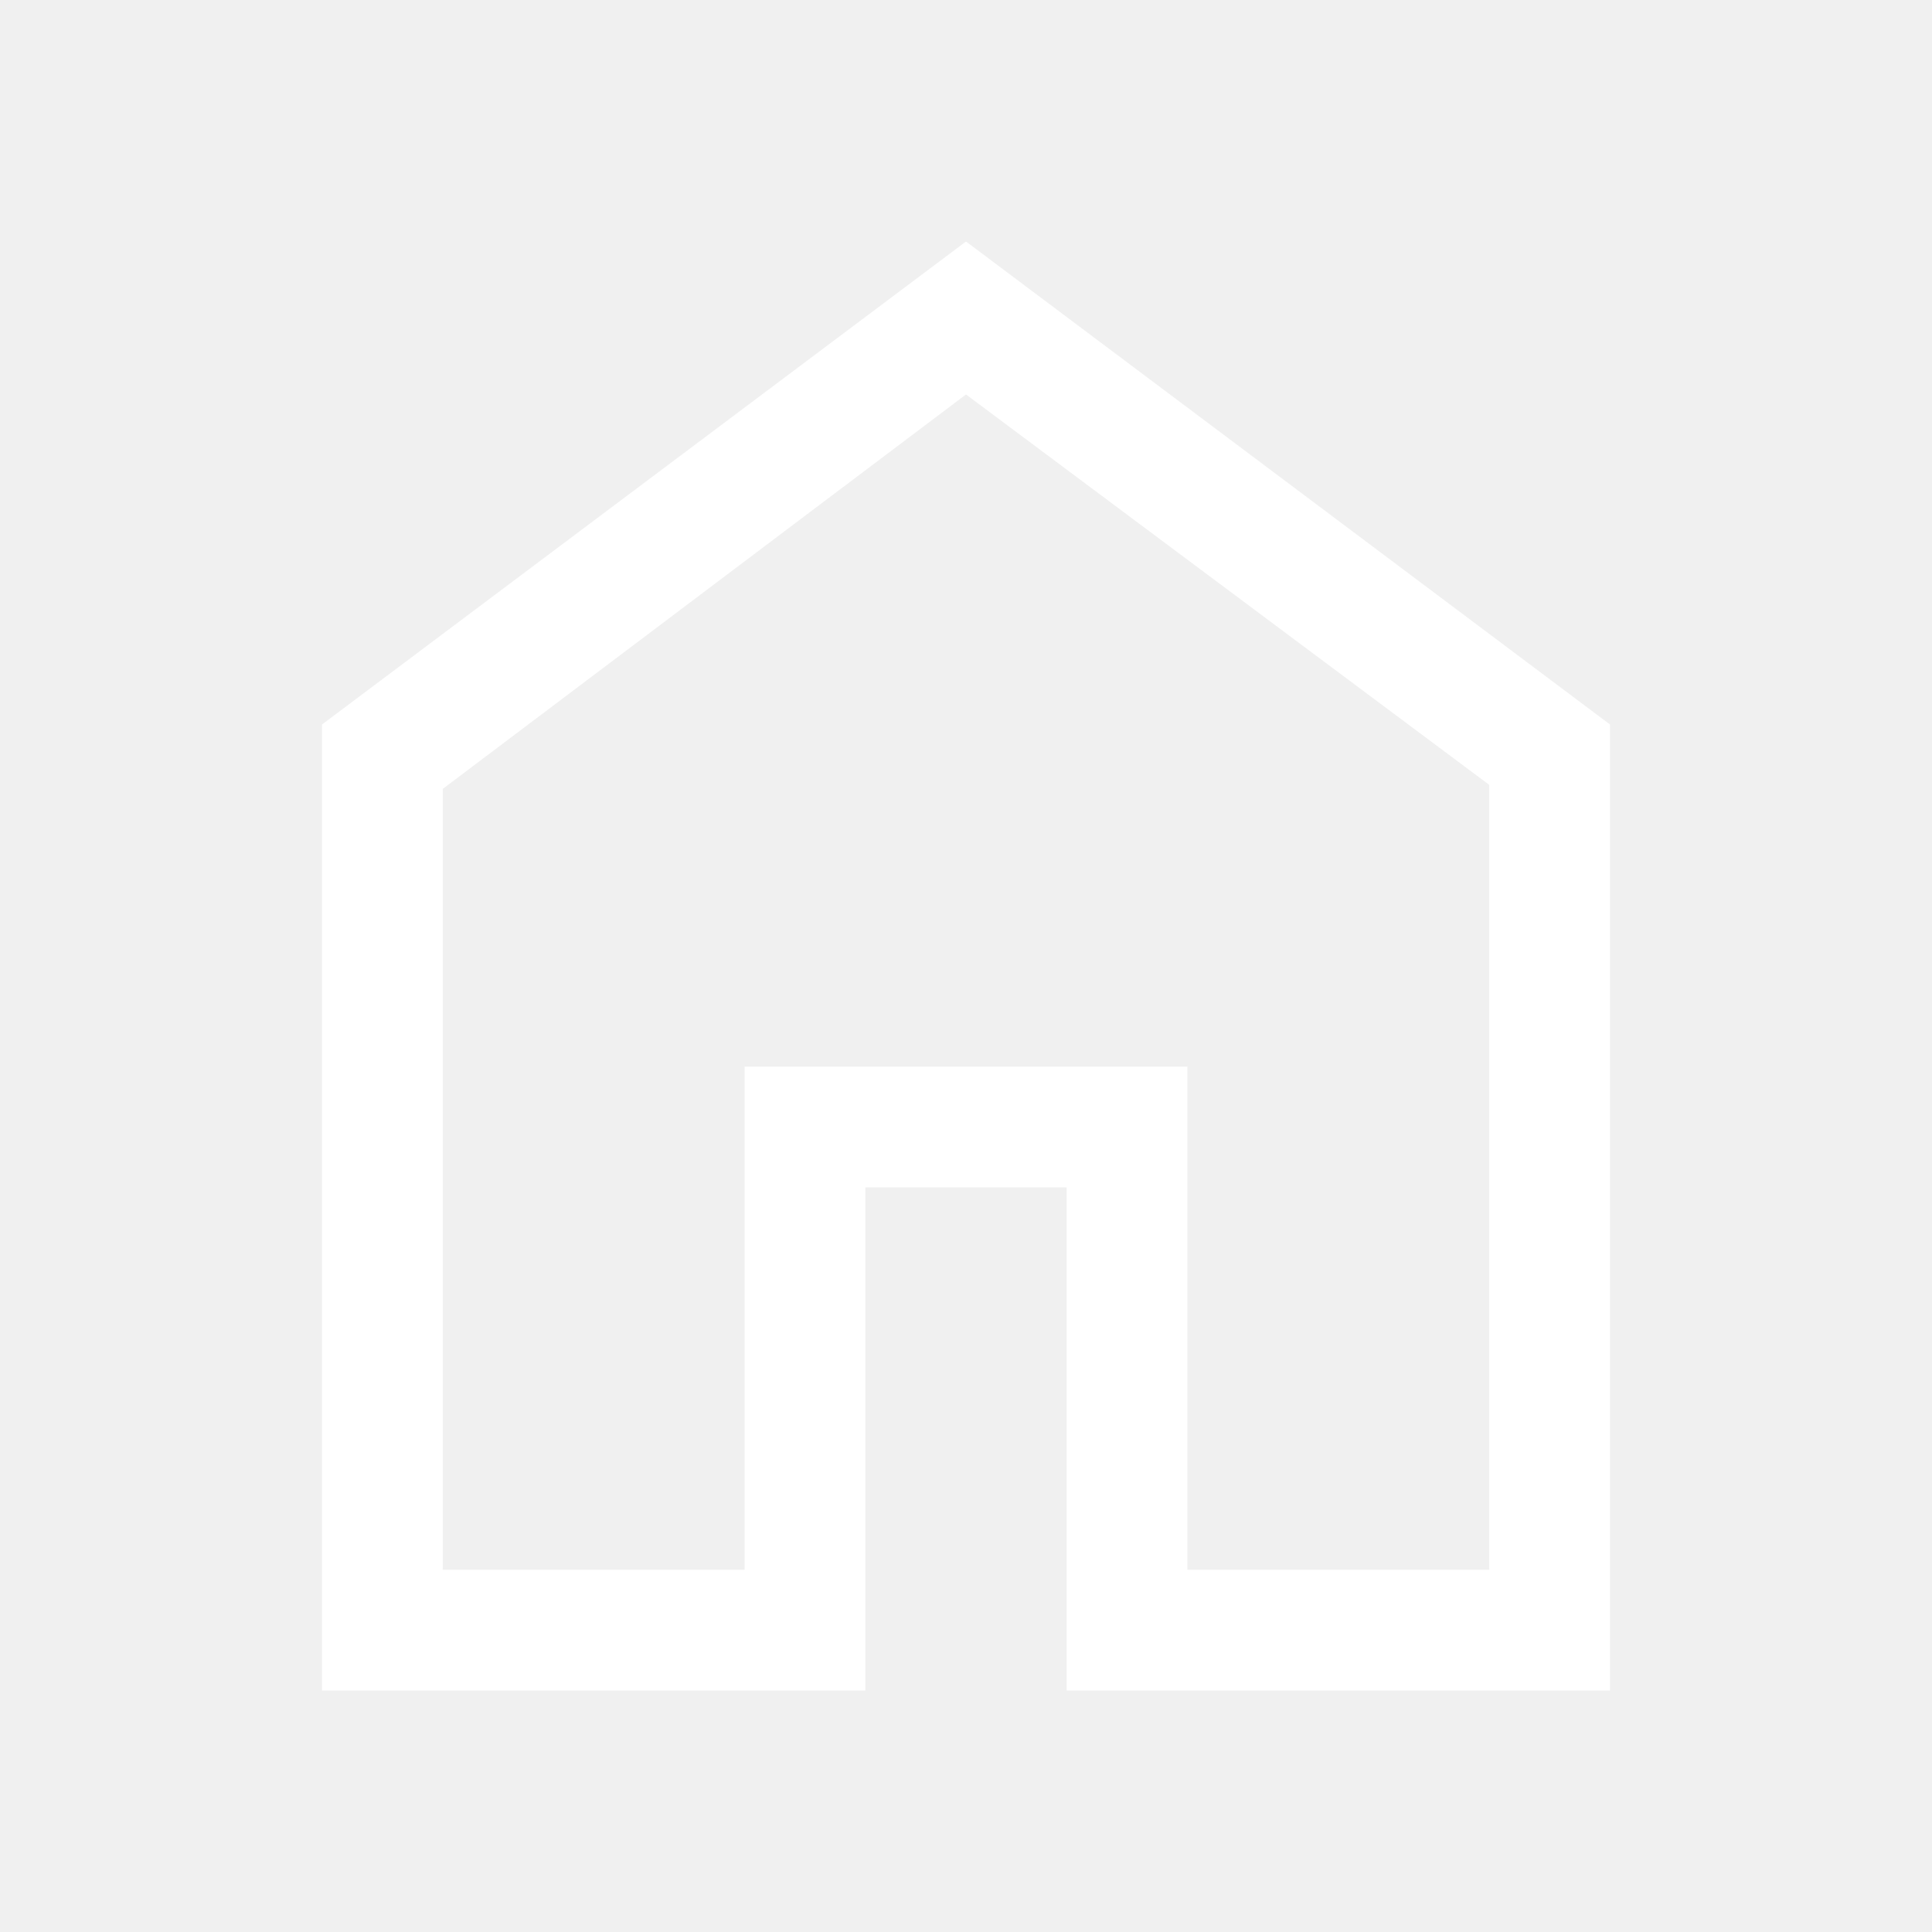
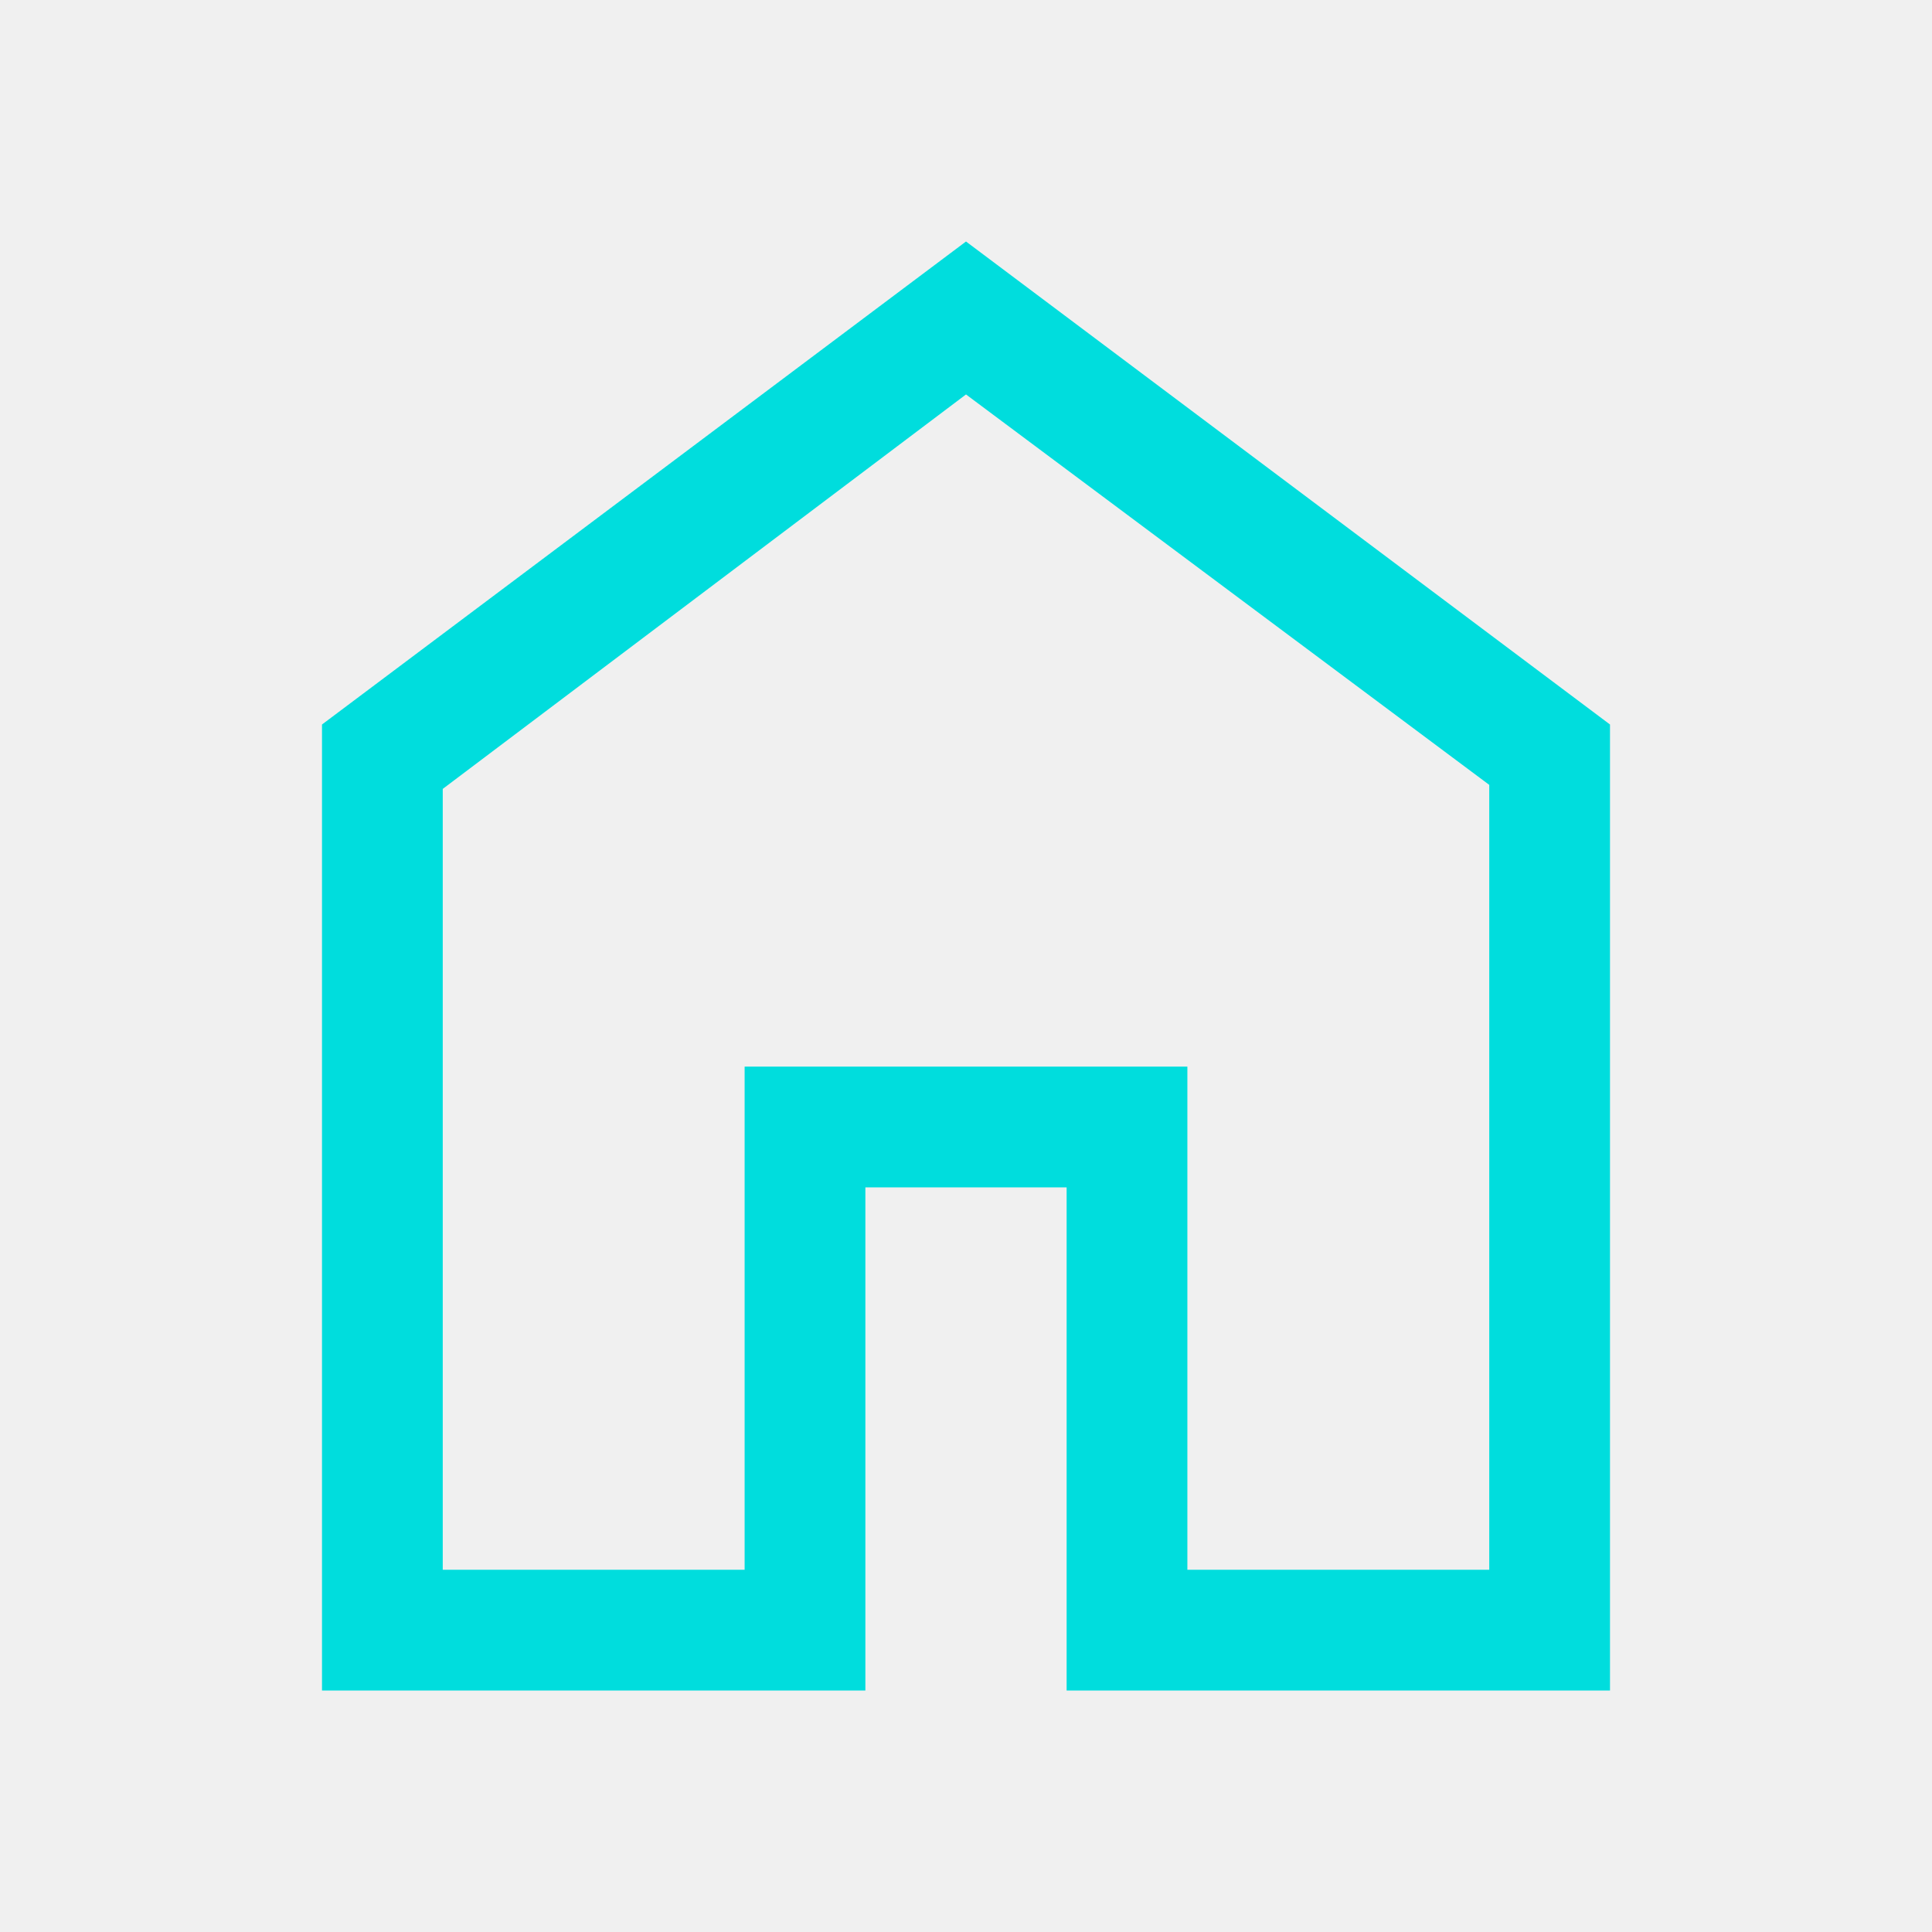
<svg xmlns="http://www.w3.org/2000/svg" version="1.1" id="Layer_1" x="0px" y="0px" viewBox="0 0 48 48" style="enable-background:new 0 0 48 48;" xml:space="preserve">
  <style type="text/css">
- 	.st0{fill:#FFFFFF;}
+ 	.st0{fill:#00DDDD;}
</style>
  <path class="st0" d="M11,39h7.5V26.5h11V39H37V19.5L24,9.8l-13,9.8V39z M8,42V18L24,6l16,12v24H26.5V29.5h-5V42H8z" />
</svg>
